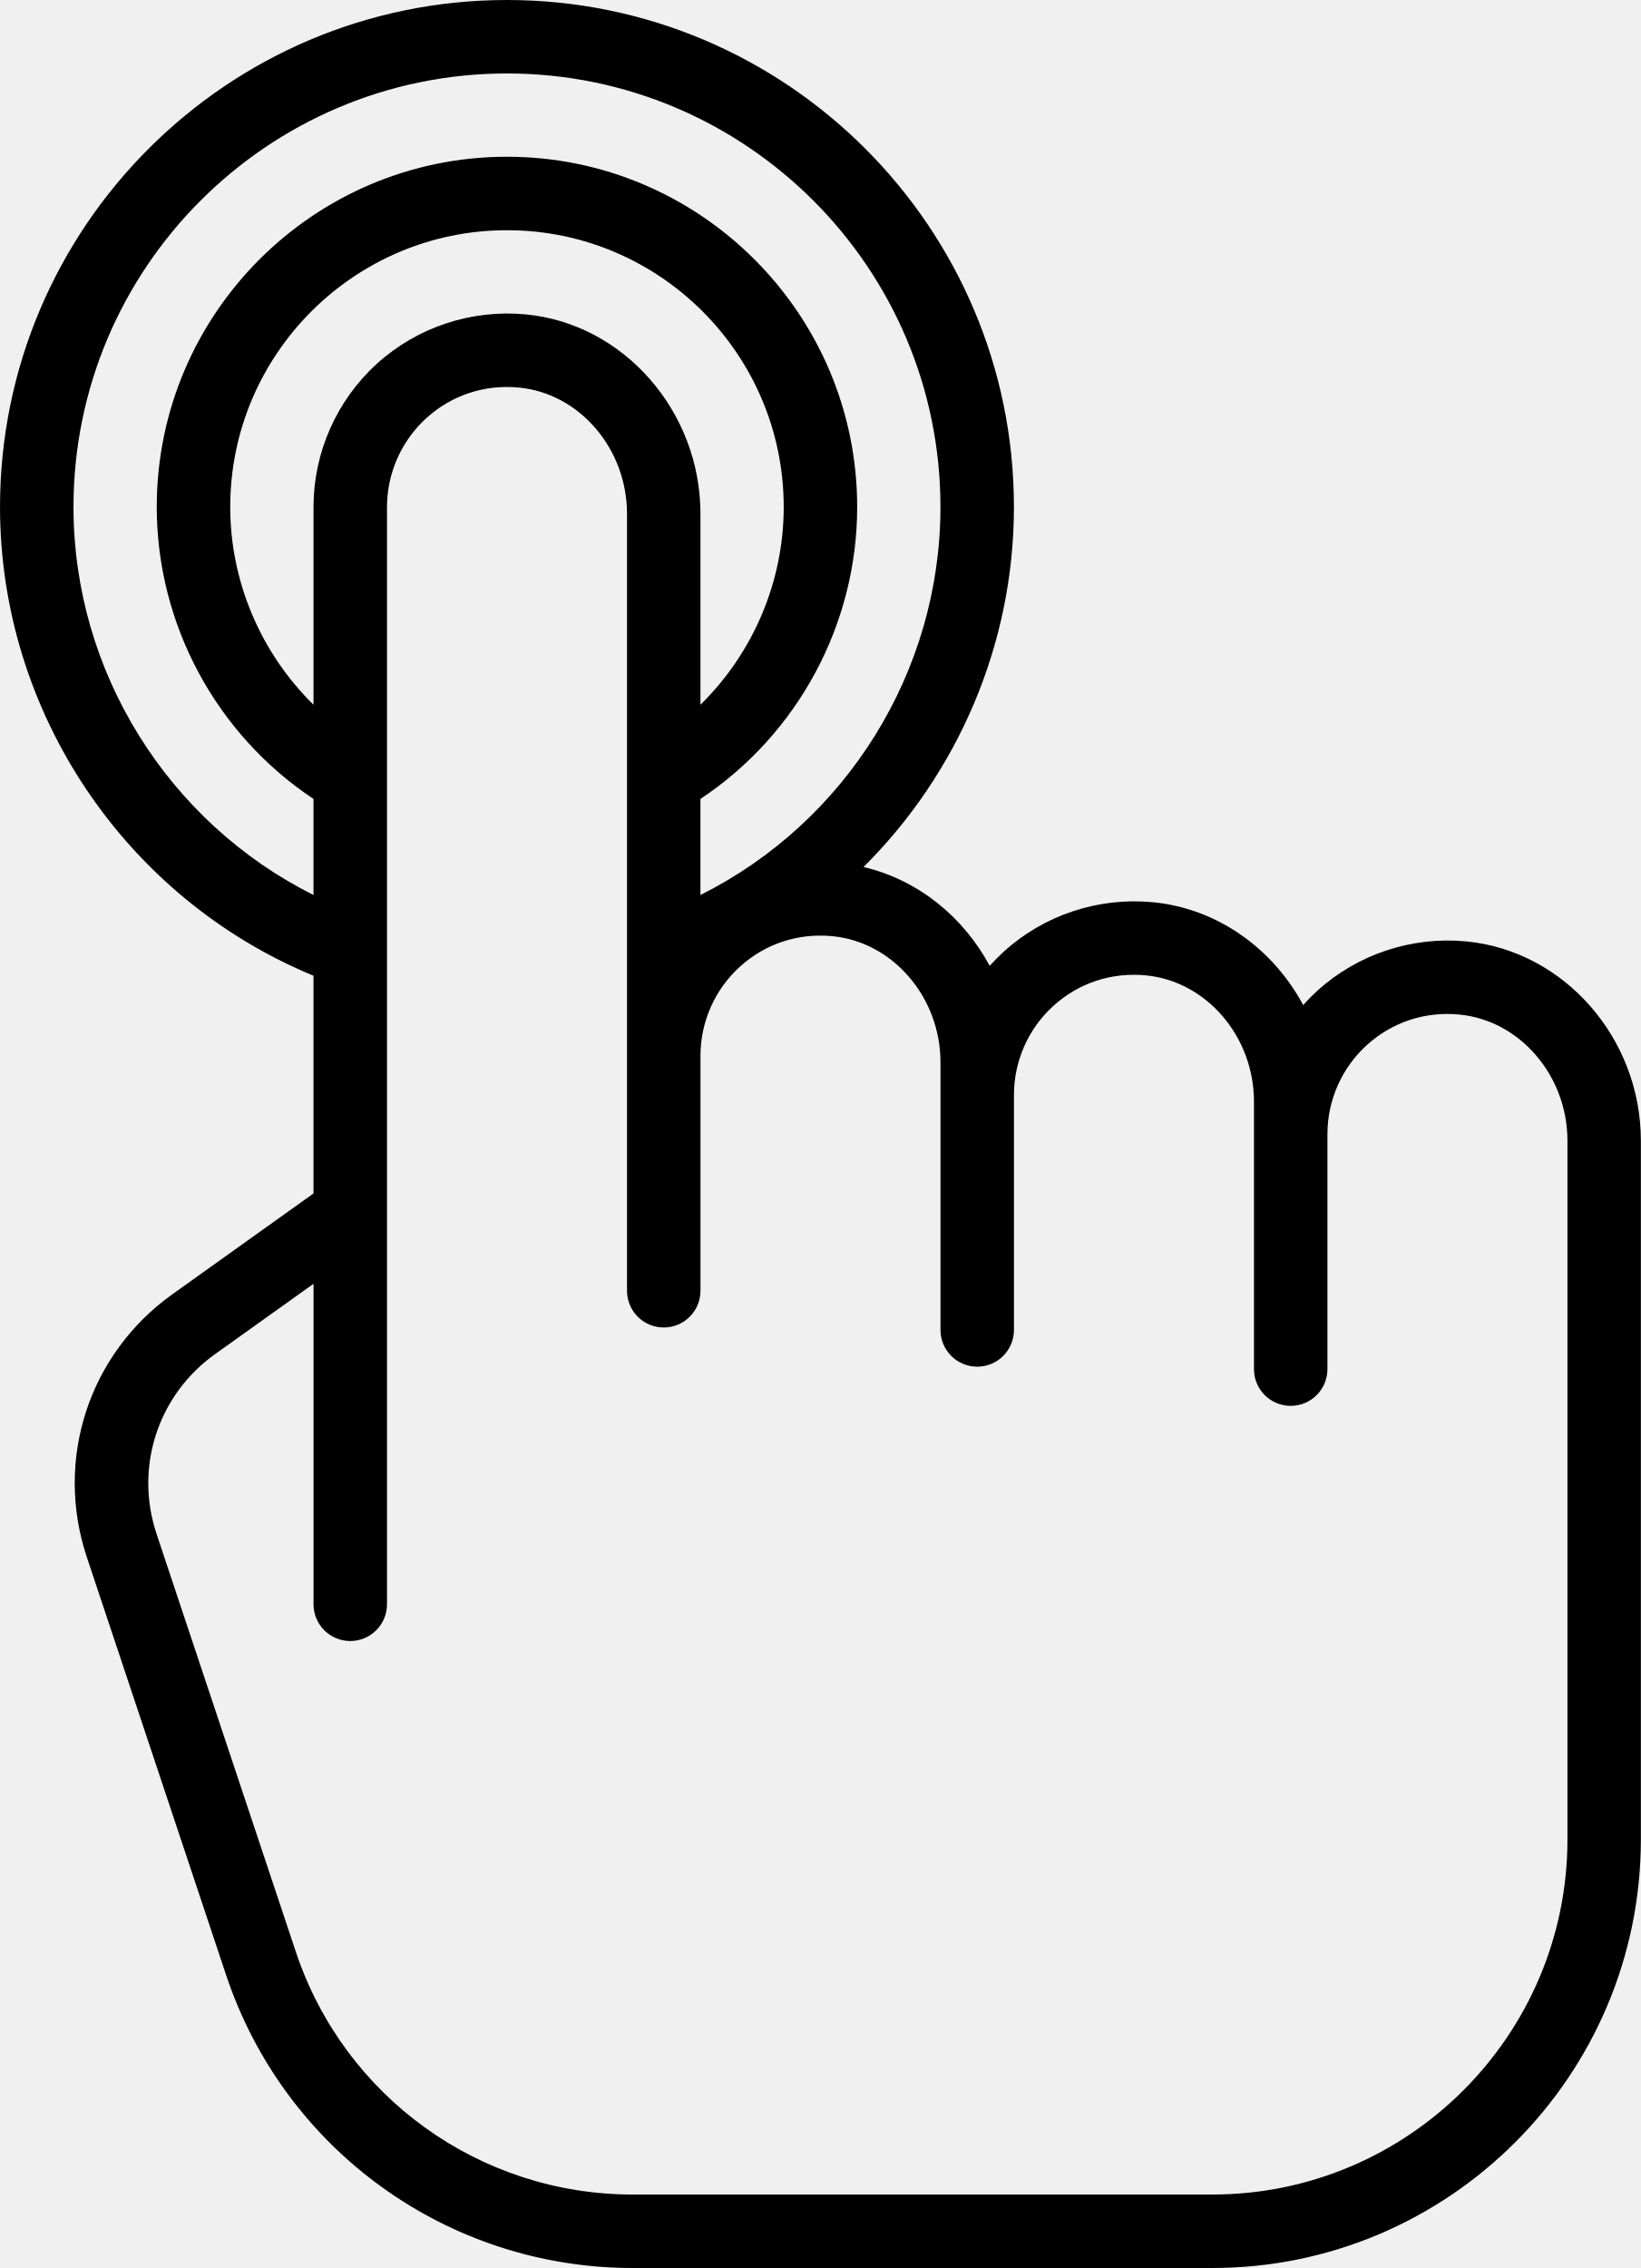
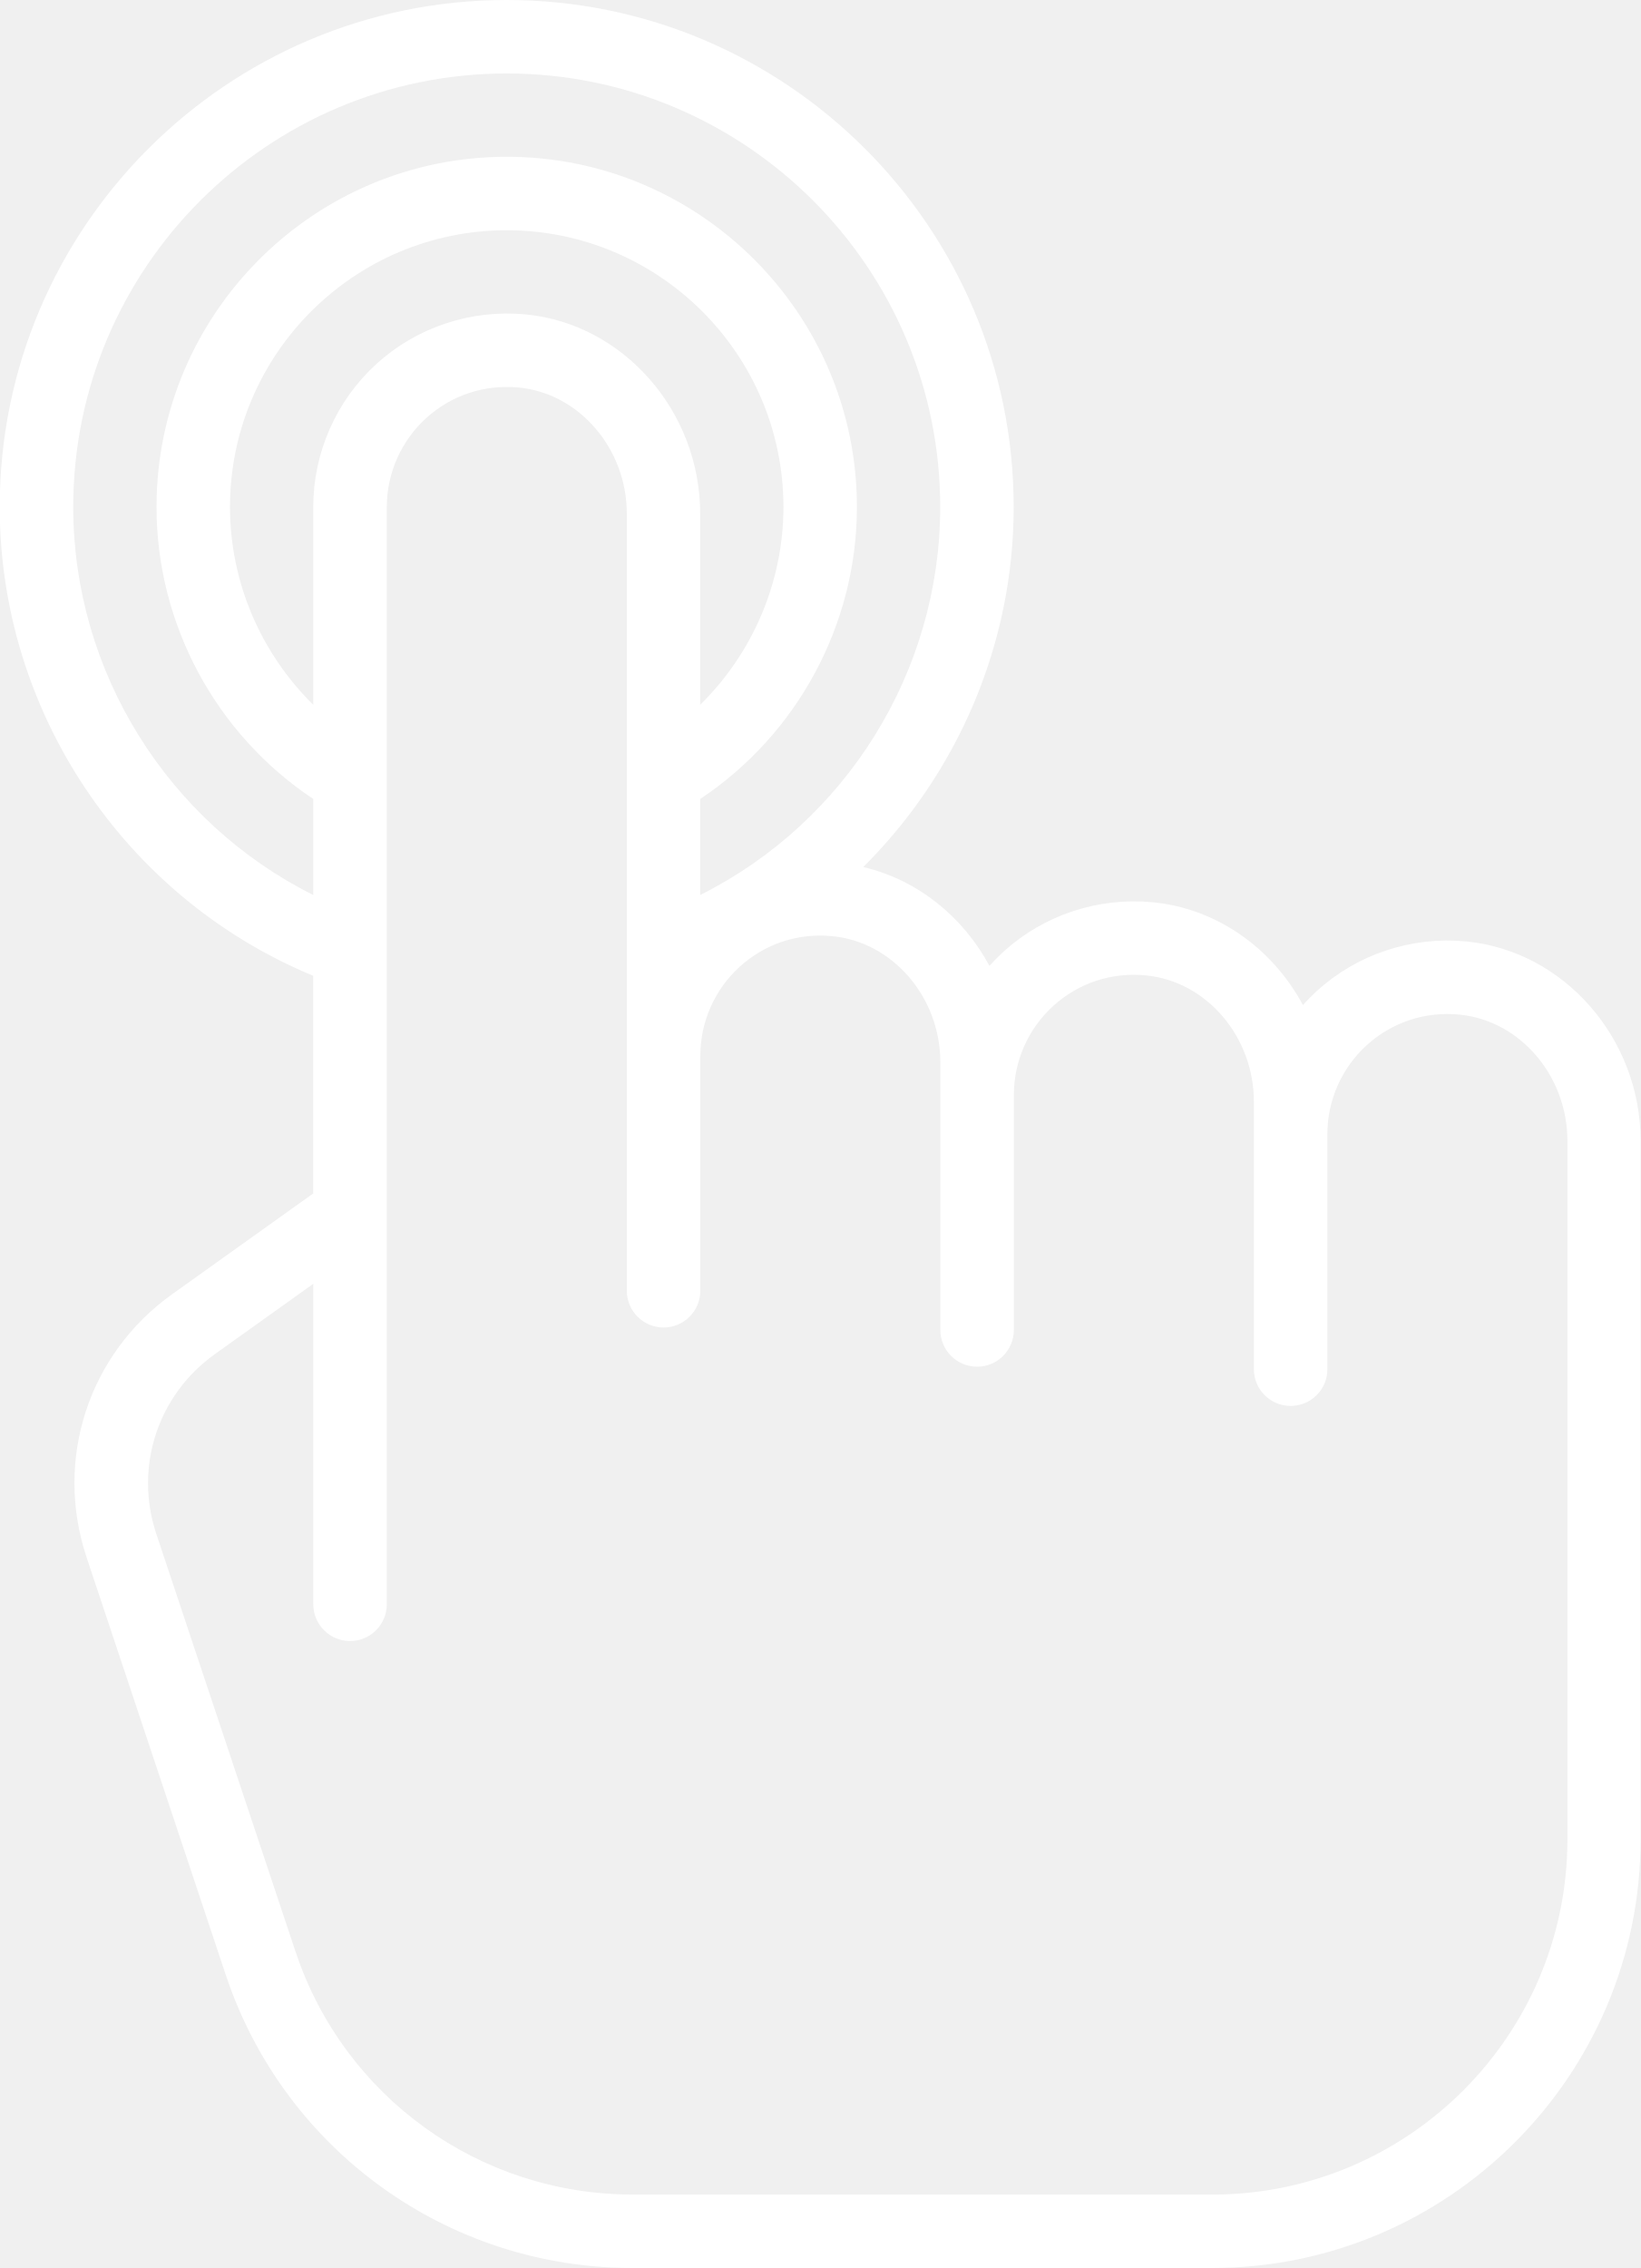
- <svg xmlns="http://www.w3.org/2000/svg" style="enable-background:new 0 0 512.001 512.001" version="1.1" viewBox="70.77 0 370.45 512">
-   <path d="m401.81 212.52c-12.295-1.17-24.556 2.892-33.639 11.15-1.122 1.021-2.186 2.096-3.188 3.217-6.805-12.704-19.329-21.819-33.946-23.214-12.295-1.17-24.556 2.892-33.639 11.15-1.122 1.021-2.186 2.096-3.188 3.217-5.941-11.089-16.24-19.443-28.485-22.315 21.223-21.098 33.958-50.2 33.958-81.275-1e-3 -63.109-51.345-114.45-114.46-114.45s-114.45 51.344-114.45 114.45c0 46.302 28.254 88.244 70.773 105.82v49.155l-31.869 22.764c-18.882 13.488-26.638 37.341-19.3 59.353l31.431 94.297c13.193 39.573 50.082 66.162 91.796 66.162h130.86c53.354 0 96.76-43.406 96.76-96.76v-157.72c0-23.126-17.314-42.89-39.418-44.999zm-314.45-98.069c0-53.963 43.903-97.866 97.866-97.866s97.866 43.903 97.866 97.866c0 37.248-21.382 71.191-54.186 87.594v-21.686c21.942-14.579 35.387-39.4 35.387-65.908 0-43.597-35.47-79.067-79.067-79.067s-79.067 35.47-79.067 79.067c0 26.506 13.446 51.328 35.387 65.908v21.686c-32.802-16.403-54.186-50.347-54.186-87.594zm102.13-43.476c-12.296-1.172-24.556 2.89-33.638 11.149-9.09 8.265-14.304 20.048-14.304 32.327v44.644c-11.839-11.626-18.799-27.699-18.799-44.644 0-34.451 28.028-62.479 62.479-62.479s62.479 28.028 62.479 62.479c0 16.947-6.96 33.019-18.799 44.645v-43.123c1e-3 -23.126-17.313-42.892-39.418-44.998zm154.98 424.44h-130.86c-34.564 0-65.129-22.03-76.059-54.819l-31.431-94.296c-5.022-15.061 0.285-31.381 13.205-40.609l22.228-15.878v72.352c0 4.58 3.712 8.294 8.294 8.294 4.581 0 8.294-3.713 8.294-8.294v-247.71c0-7.617 3.235-14.927 8.874-20.053 5.716-5.197 13.146-7.652 20.906-6.91 13.686 1.304 24.406 13.816 24.406 28.484v175.41c0 4.58 3.712 8.294 8.294 8.294 4.581 0 8.294-3.713 8.294-8.294v-53.08c0-7.617 3.235-14.927 8.874-20.053 5.715-5.196 13.137-7.657 20.906-6.91 13.685 1.305 24.405 13.817 24.405 28.485v60.405c0 4.58 3.712 8.294 8.294 8.294s8.294-3.713 8.294-8.294v-53.08c0-7.617 3.235-14.927 8.874-20.053 5.715-5.196 13.137-7.657 20.906-6.91 13.685 1.305 24.405 13.817 24.405 28.485v60.403c0 4.58 3.712 8.294 8.294 8.294s8.294-3.713 8.294-8.294v-53.08c0-7.617 3.234-14.927 8.874-20.053 5.715-5.196 13.137-7.657 20.906-6.91 13.685 1.305 24.405 13.817 24.405 28.485v157.72h3e-3c-3e-3 44.208-35.968 80.173-80.176 80.173z" />
+ <svg xmlns="http://www.w3.org/2000/svg" width="34.73" height="48" version="1.1" viewBox="70.77 0 34.73 48">
+   <path d="m101.8 19.924c-1.153-0.11-2.302 0.271-3.154 1.045-0.105 0.096-0.205 0.197-0.299 0.302-0.638-1.191-1.812-2.046-3.182-2.176-1.153-0.11-2.302 0.271-3.154 1.045-0.105 0.096-0.205 0.197-0.299 0.302-0.557-1.04-1.522-1.823-2.671-2.092 1.99-1.978 3.184-4.706 3.184-7.62-9.3e-5 -5.917-4.814-10.73-10.731-10.73s-10.73 4.814-10.73 10.73c0 4.341 2.649 8.273 6.635 9.921v4.608l-2.988 2.134c-1.77 1.264-2.497 3.501-1.809 5.564l2.947 8.84c1.237 3.71 4.695 6.203 8.606 6.203h12.268c5.002 0 9.071-4.069 9.071-9.071v-14.786c0-2.168-1.623-4.021-3.695-4.219zm-29.48-9.194c0-5.059 4.116-9.175 9.175-9.175 5.059 0 9.175 4.116 9.175 9.175 0 3.492-2.005 6.674-5.08 8.212v-2.033c2.057-1.367 3.317-3.694 3.317-6.179 0-4.087-3.325-7.412-7.412-7.412s-7.412 3.325-7.412 7.412c0 2.485 1.261 4.812 3.317 6.179v2.033c-3.075-1.538-5.08-4.72-5.08-8.212zm9.575-4.076c-1.153-0.11-2.302 0.271-3.154 1.045-0.852 0.775-1.341 1.879-1.341 3.031v4.185c-1.11-1.09-1.762-2.597-1.762-4.185 0-3.23 2.628-5.857 5.857-5.857s5.857 2.628 5.857 5.857c0 1.589-0.652 3.095-1.762 4.186v-4.043c9.4e-5 -2.168-1.623-4.021-3.695-4.219zm14.529 39.791h-12.268c-3.24 0-6.106-2.065-7.13-5.139l-2.947-8.84c-0.471-1.412 0.027-2.942 1.238-3.807l2.084-1.489v6.783c0 0.429 0.348 0.778 0.778 0.778 0.429 0 0.778-0.348 0.778-0.778v-23.223c0-0.714 0.303-1.399 0.832-1.88 0.536-0.487 1.232-0.717 1.96-0.648 1.283 0.122 2.288 1.295 2.288 2.67v16.445c0 0.429 0.348 0.778 0.778 0.778 0.429 0 0.778-0.348 0.778-0.778v-4.976c0-0.714 0.303-1.399 0.832-1.88 0.536-0.487 1.232-0.718 1.96-0.648 1.283 0.122 2.288 1.295 2.288 2.671v5.663c0 0.429 0.348 0.778 0.778 0.778s0.778-0.348 0.778-0.778v-4.976c0-0.714 0.303-1.399 0.832-1.88 0.536-0.487 1.232-0.718 1.96-0.648 1.283 0.122 2.288 1.295 2.288 2.671v5.663c0 0.429 0.348 0.778 0.778 0.778s0.778-0.348 0.778-0.778v-4.976c0-0.714 0.303-1.399 0.832-1.88 0.536-0.487 1.232-0.718 1.96-0.648 1.283 0.122 2.288 1.295 2.288 2.671v14.786h2.8e-4c-2.8e-4 4.144-3.372 7.516-7.516 7.516z" style="fill:#fff" />
</svg>
